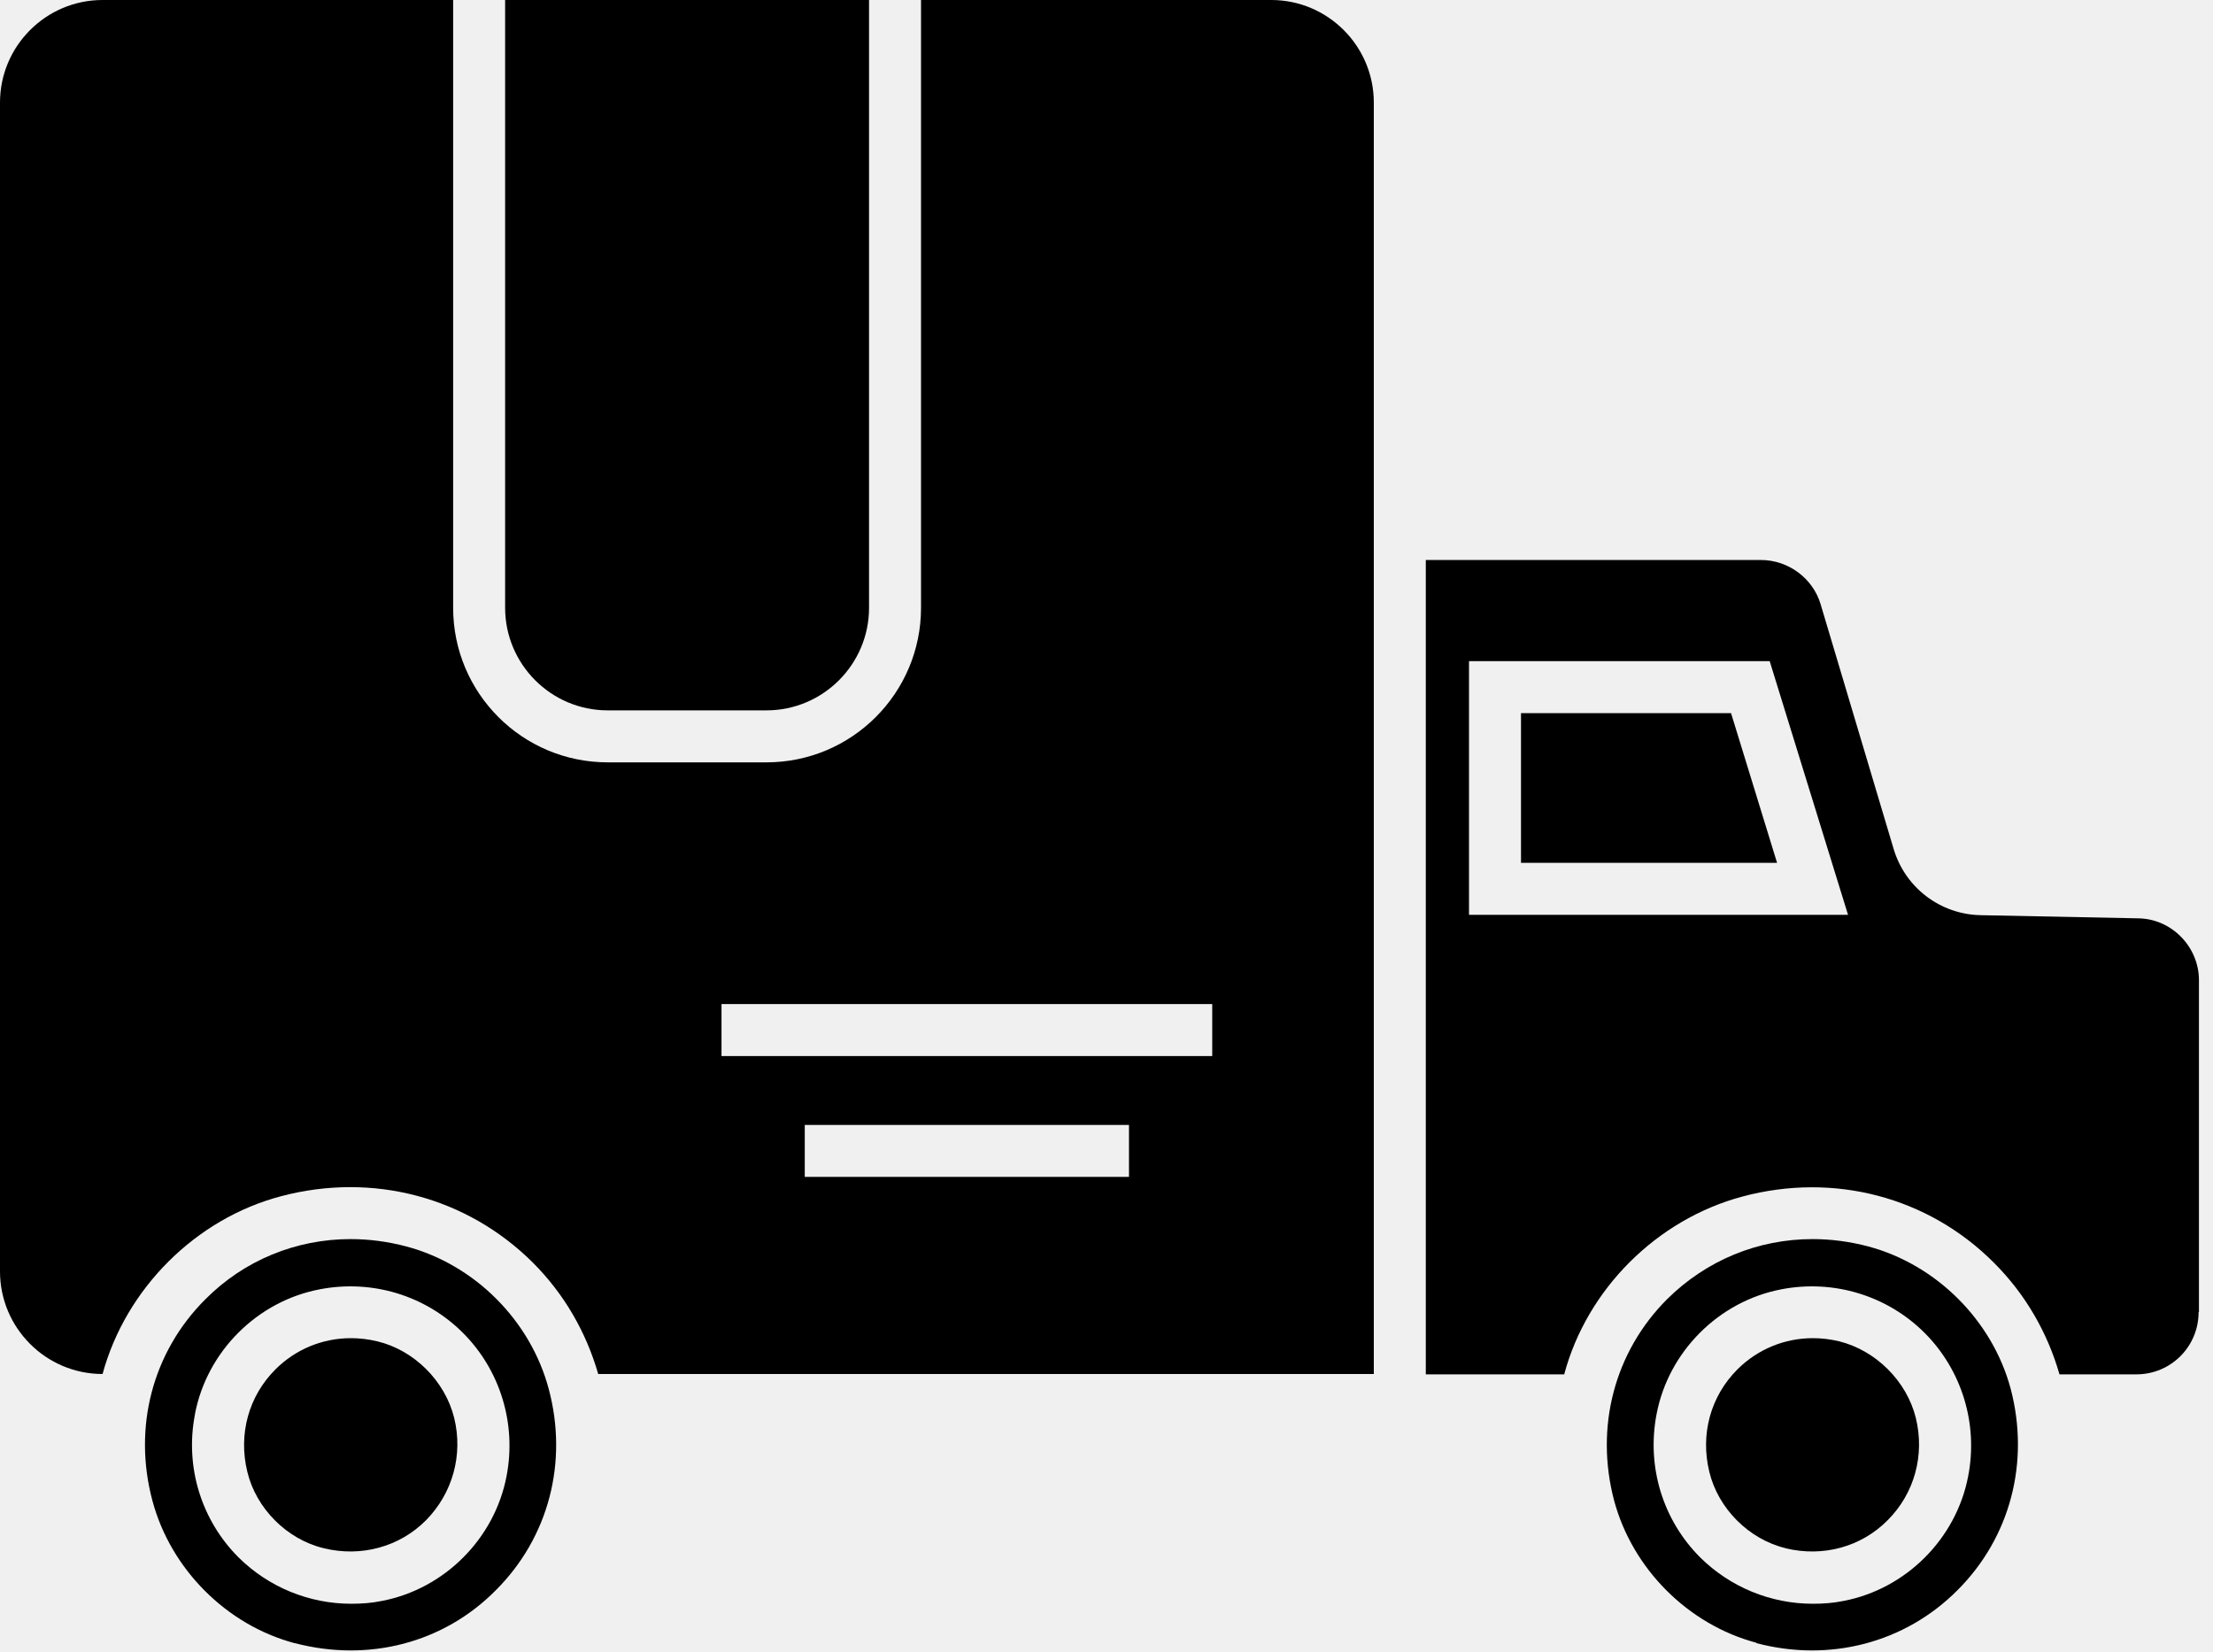
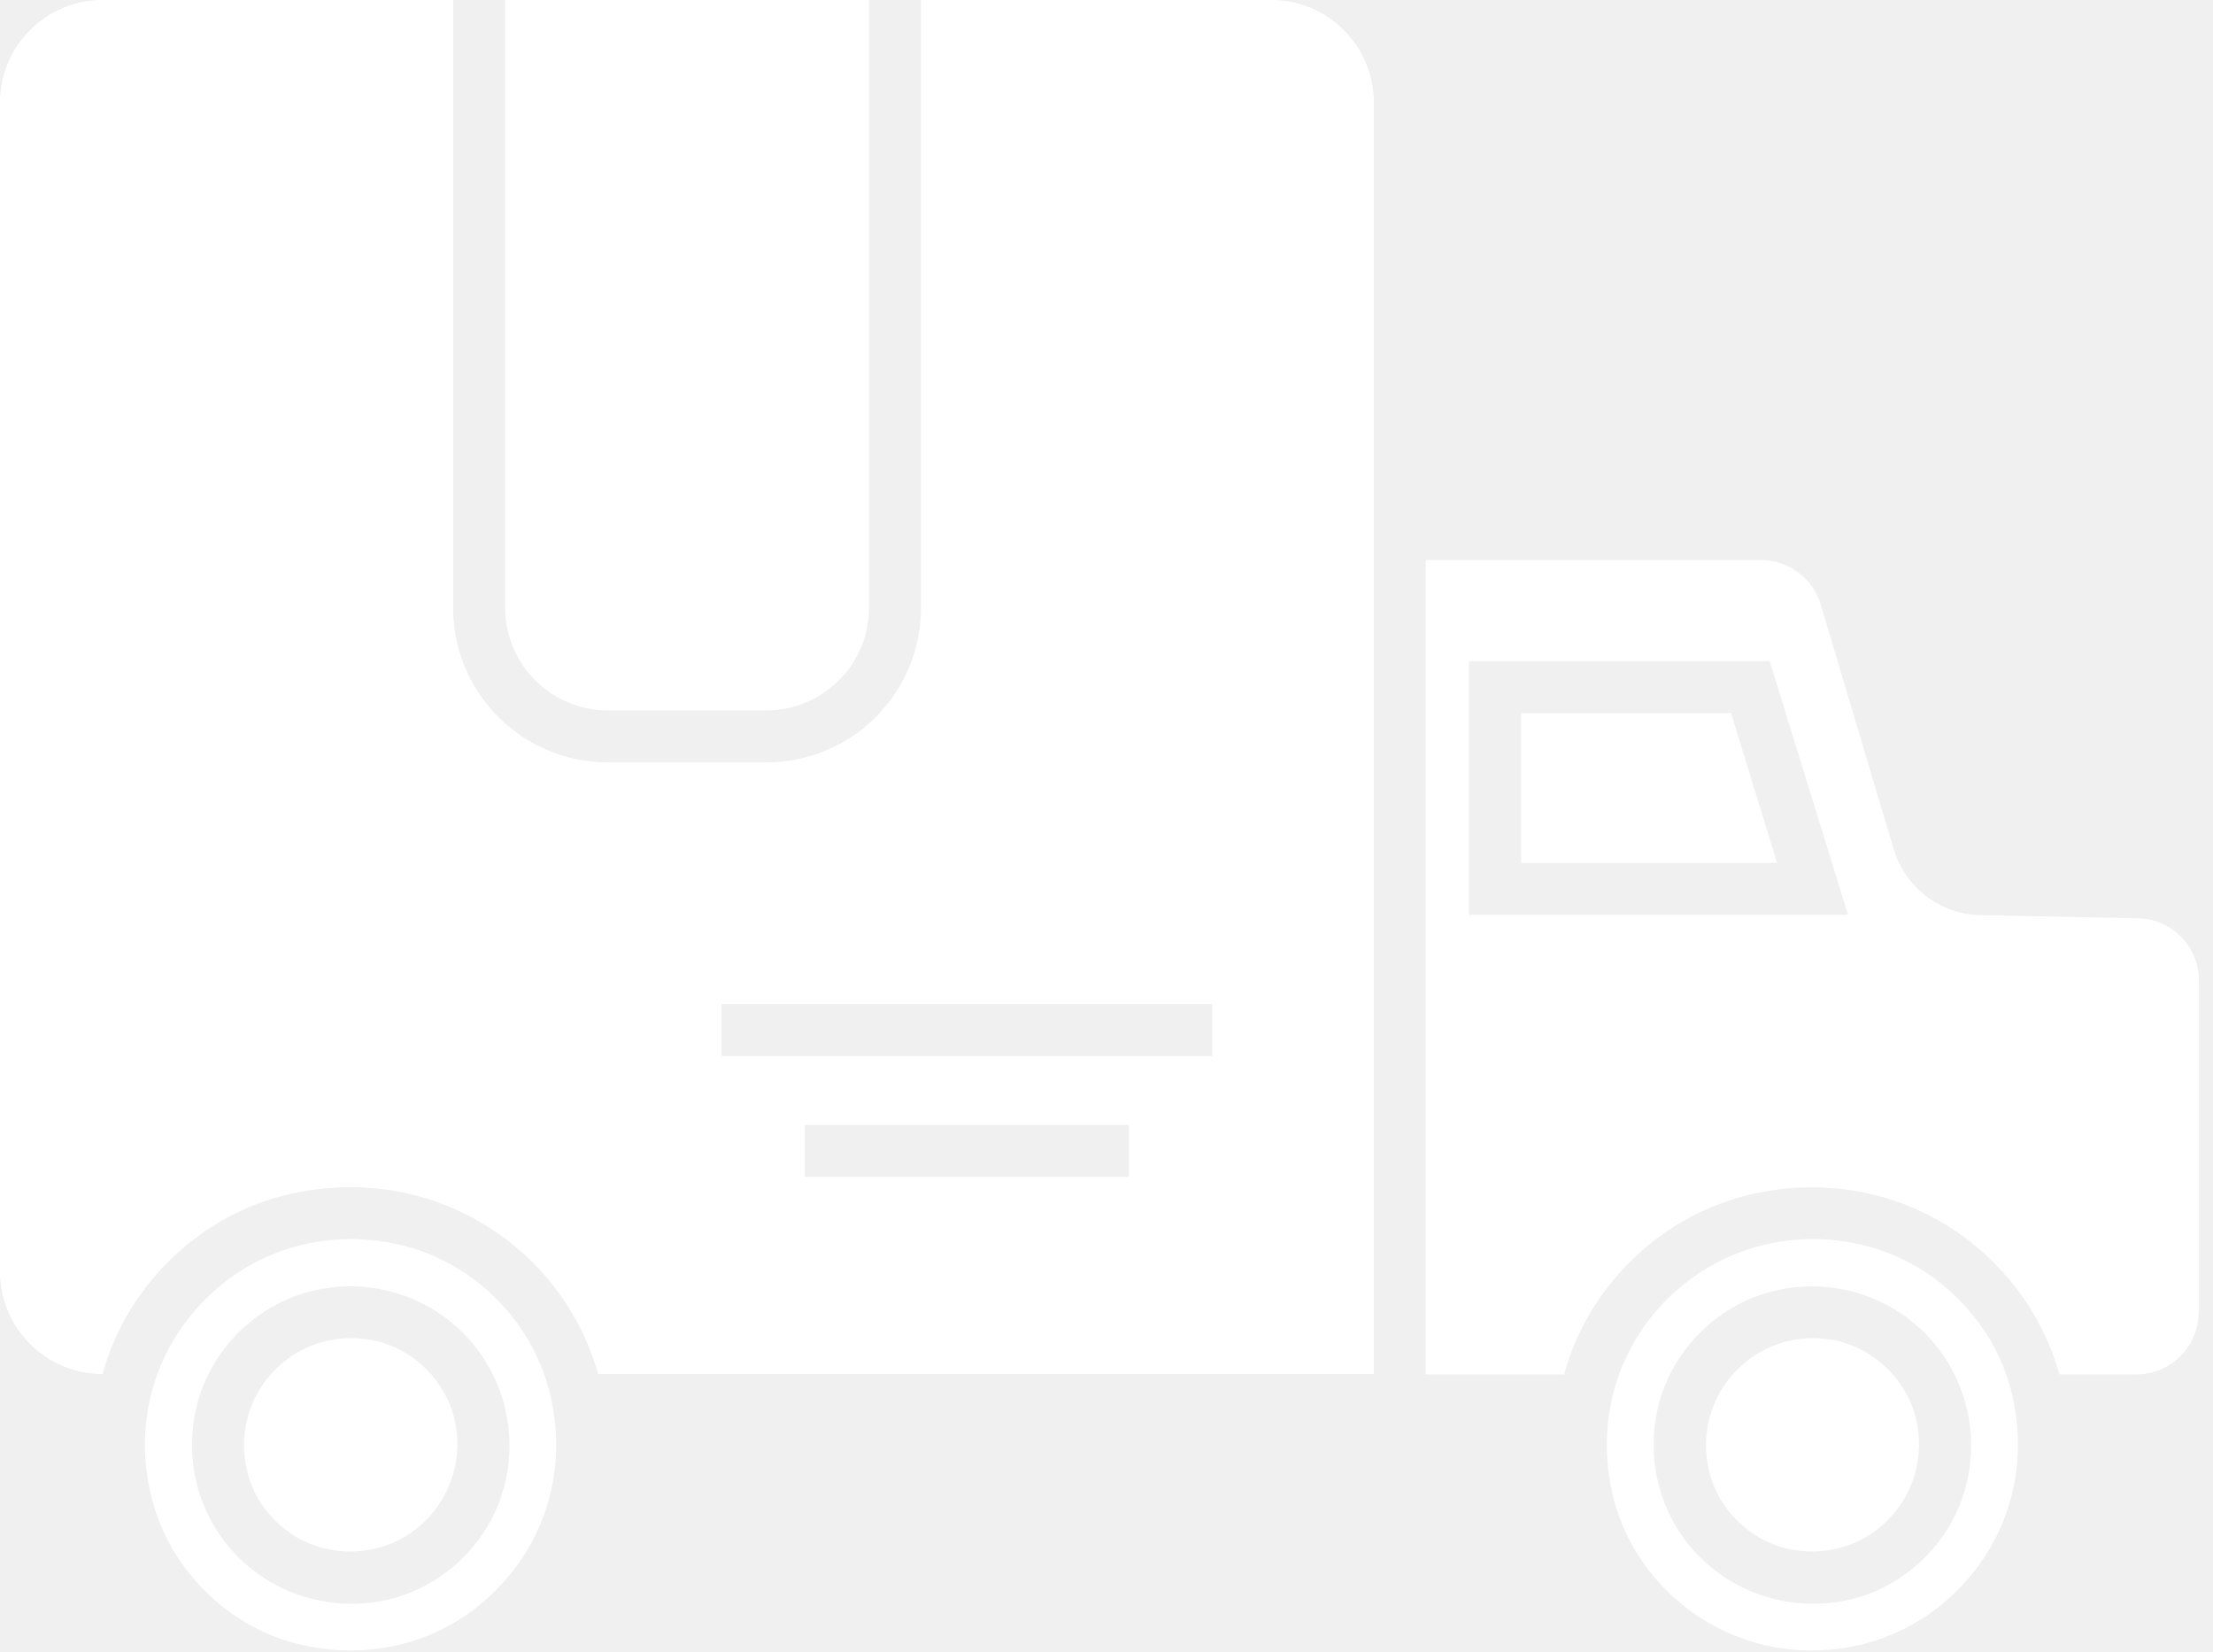
<svg xmlns="http://www.w3.org/2000/svg" width="63" height="47" viewBox="0 0 63 47" fill="none">
  <g clip-path="url(#clip0_7_2)">
-     <path d="M14.37 0H24.74V17.3C24.74 18.91 23.43 20.22 21.82 20.22H17.3C15.69 20.22 14.38 18.91 14.38 17.3V0H14.37Z" fill="black" />
-     <path d="M50.83 44.07C51.9 44.33 52.99 44.03 53.74 43.27C54.5 42.51 54.8 41.42 54.54 40.36C54.28 39.31 53.4 38.44 52.36 38.18C52.11 38.12 51.86 38.09 51.61 38.09C50.81 38.09 50.04 38.4 49.46 38.98C48.7 39.74 48.4 40.82 48.66 41.89C48.91 42.94 49.79 43.82 50.84 44.07H50.83Z" fill="black" />
-     <path d="M39.11 14.45V2.92C39.11 1.31 37.8 0 36.19 0H26.22V17.3C26.22 19.73 24.25 21.7 21.82 21.7H17.3C14.87 21.7 12.9 19.73 12.9 17.3V0H2.92C1.31 0 0 1.31 0 2.92V36.19C0 37.8 1.31 39.11 2.92 39.11C3.58 36.68 5.57 34.69 8 34.05C10.61 33.36 13.29 34.07 15.17 35.94C16.07 36.84 16.69 37.93 17.03 39.11H39.11V14.45ZM32.14 33.5H22.91V32.02H32.14V33.5ZM34.51 30.06H20.54V28.58H34.51V30.06Z" fill="black" />
-     <path d="M50 46.77C52.08 47.32 54.23 46.77 55.73 45.26C57.23 43.76 57.79 41.62 57.24 39.53C56.72 37.59 55.13 36 53.19 35.48C52.66 35.34 52.13 35.27 51.6 35.27C50.05 35.27 48.58 35.87 47.46 36.98C45.96 38.48 45.4 40.62 45.95 42.71C46.47 44.65 48.05 46.24 50 46.76V46.77ZM47.16 40.25C47.5 38.47 48.93 37.04 50.71 36.7C52.2 36.41 53.73 36.88 54.79 37.94C55.85 39 56.32 40.53 56.03 42.02C55.69 43.8 54.26 45.23 52.48 45.57C52.19 45.63 51.9 45.65 51.61 45.65C50.41 45.65 49.26 45.18 48.4 44.33C47.34 43.27 46.87 41.75 47.16 40.25Z" fill="black" />
-     <path d="M62.6 37.34V27.9C62.6 26.95 61.82 26.15 60.87 26.14L56.39 26.05C55.24 26.03 54.24 25.27 53.91 24.17L51.83 17.2C51.61 16.46 50.91 15.94 50.13 15.94H40.59V39.12H44.53C45.18 36.69 47.17 34.71 49.6 34.06C52.21 33.36 54.9 34.07 56.77 35.95C57.67 36.85 58.29 37.94 58.63 39.12H60.82C61.8 39.12 62.59 38.33 62.59 37.35L62.6 37.34ZM41.82 26.04V18.82H50.38L52.61 26.04H41.82Z" fill="black" />
-     <path d="M8.39 46.77C10.49 47.32 12.63 46.77 14.12 45.26C15.62 43.76 16.18 41.62 15.62 39.53C15.1 37.59 13.52 36 11.57 35.48C11.04 35.34 10.51 35.27 9.98 35.27C8.43 35.27 6.95 35.87 5.84 36.99C4.34 38.49 3.78 40.63 4.34 42.72C4.86 44.66 6.44 46.25 8.38 46.77H8.39ZM5.55 40.25C5.89 38.47 7.32 37.04 9.1 36.7C10.6 36.41 12.12 36.88 13.18 37.94C14.24 39 14.71 40.53 14.42 42.02C14.08 43.8 12.65 45.23 10.87 45.57C10.58 45.63 10.29 45.65 10 45.65C8.8 45.65 7.65 45.18 6.79 44.33C5.73 43.27 5.26 41.75 5.55 40.26V40.25Z" fill="black" />
-     <path d="M9.22 44.07C10.28 44.33 11.38 44.03 12.13 43.27C12.88 42.51 13.19 41.42 12.93 40.36C12.67 39.31 11.79 38.43 10.74 38.18C10.49 38.12 10.24 38.09 9.99 38.09C9.19 38.09 8.42 38.4 7.84 38.98C7.08 39.74 6.78 40.82 7.04 41.89C7.29 42.94 8.17 43.82 9.22 44.07Z" fill="black" />
-     <path d="M43.3 20.3V24.56H50.59L49.28 20.3H43.3Z" fill="black" />
+     <path d="M14.37 0H24.74V17.3C24.74 18.91 23.43 20.22 21.82 20.22H17.3C15.69 20.22 14.38 18.91 14.38 17.3V0H14.37Z" fill="white" />
+     <path d="M50.83 44.07C51.9 44.33 52.99 44.03 53.74 43.27C54.5 42.51 54.8 41.42 54.54 40.36C54.28 39.31 53.4 38.44 52.36 38.18C52.11 38.12 51.86 38.09 51.61 38.09C50.81 38.09 50.04 38.4 49.46 38.98C48.7 39.74 48.4 40.82 48.66 41.89C48.91 42.94 49.79 43.82 50.84 44.07H50.83Z" fill="white" />
+     <path d="M39.11 14.45V2.92C39.11 1.31 37.8 0 36.19 0H26.22V17.3C26.22 19.73 24.25 21.7 21.82 21.7H17.3C14.87 21.7 12.9 19.73 12.9 17.3V0H2.92C1.31 0 0 1.31 0 2.92V36.19C0 37.8 1.31 39.11 2.92 39.11C3.58 36.68 5.57 34.69 8 34.05C10.61 33.36 13.29 34.07 15.17 35.94C16.07 36.84 16.69 37.93 17.03 39.11H39.11V14.45ZM32.14 33.5H22.91V32.02H32.14V33.5ZM34.51 30.06H20.54V28.58H34.51V30.06Z" fill="white" />
+     <path d="M50 46.77C52.08 47.32 54.23 46.77 55.73 45.26C57.23 43.76 57.79 41.62 57.24 39.53C56.72 37.59 55.13 36 53.19 35.48C52.66 35.34 52.13 35.27 51.6 35.27C50.05 35.27 48.58 35.87 47.46 36.98C45.96 38.48 45.4 40.62 45.95 42.71C46.47 44.65 48.05 46.24 50 46.76V46.77ZM47.16 40.25C47.5 38.47 48.93 37.04 50.71 36.7C52.2 36.41 53.73 36.88 54.79 37.94C55.85 39 56.32 40.53 56.03 42.02C55.69 43.8 54.26 45.23 52.48 45.57C52.19 45.63 51.9 45.65 51.61 45.65C50.41 45.65 49.26 45.18 48.4 44.33C47.34 43.27 46.87 41.75 47.16 40.25Z" fill="white" />
+     <path d="M62.6 37.34V27.9C62.6 26.95 61.82 26.15 60.87 26.14L56.39 26.05C55.24 26.03 54.24 25.27 53.91 24.17L51.83 17.2C51.61 16.46 50.91 15.94 50.13 15.94H40.59V39.12H44.53C45.18 36.69 47.17 34.71 49.6 34.06C52.21 33.36 54.9 34.07 56.77 35.95C57.67 36.85 58.29 37.94 58.63 39.12H60.82C61.8 39.12 62.59 38.33 62.59 37.35L62.6 37.34ZM41.82 26.04V18.82H50.38L52.61 26.04H41.82Z" fill="white" />
+     <path d="M8.39 46.77C10.49 47.32 12.63 46.77 14.12 45.26C15.62 43.76 16.18 41.62 15.62 39.53C15.1 37.59 13.52 36 11.57 35.48C11.04 35.34 10.51 35.27 9.98 35.27C8.43 35.27 6.95 35.87 5.84 36.99C4.34 38.49 3.78 40.63 4.34 42.72C4.86 44.66 6.44 46.25 8.38 46.77H8.39ZM5.55 40.25C5.89 38.47 7.32 37.04 9.1 36.7C10.6 36.41 12.12 36.88 13.18 37.94C14.24 39 14.71 40.53 14.42 42.02C14.08 43.8 12.65 45.23 10.87 45.57C10.58 45.63 10.29 45.65 10 45.65C8.8 45.65 7.65 45.18 6.79 44.33C5.73 43.27 5.26 41.75 5.55 40.26V40.25Z" fill="white" />
+     <path d="M9.22 44.07C10.28 44.33 11.38 44.03 12.13 43.27C12.88 42.51 13.19 41.42 12.93 40.36C12.67 39.31 11.79 38.43 10.74 38.18C10.49 38.12 10.24 38.09 9.99 38.09C9.19 38.09 8.42 38.4 7.84 38.98C7.08 39.74 6.78 40.82 7.04 41.89C7.29 42.94 8.17 43.82 9.22 44.07Z" fill="white" />
+     <path d="M43.3 20.3V24.56H50.59L49.28 20.3H43.3Z" fill="white" />
  </g>
  <defs>
    <clipPath id="clip0_7_2">
      <rect width="62.6" height="46.98" fill="white" />
    </clipPath>
  </defs>
</svg>
